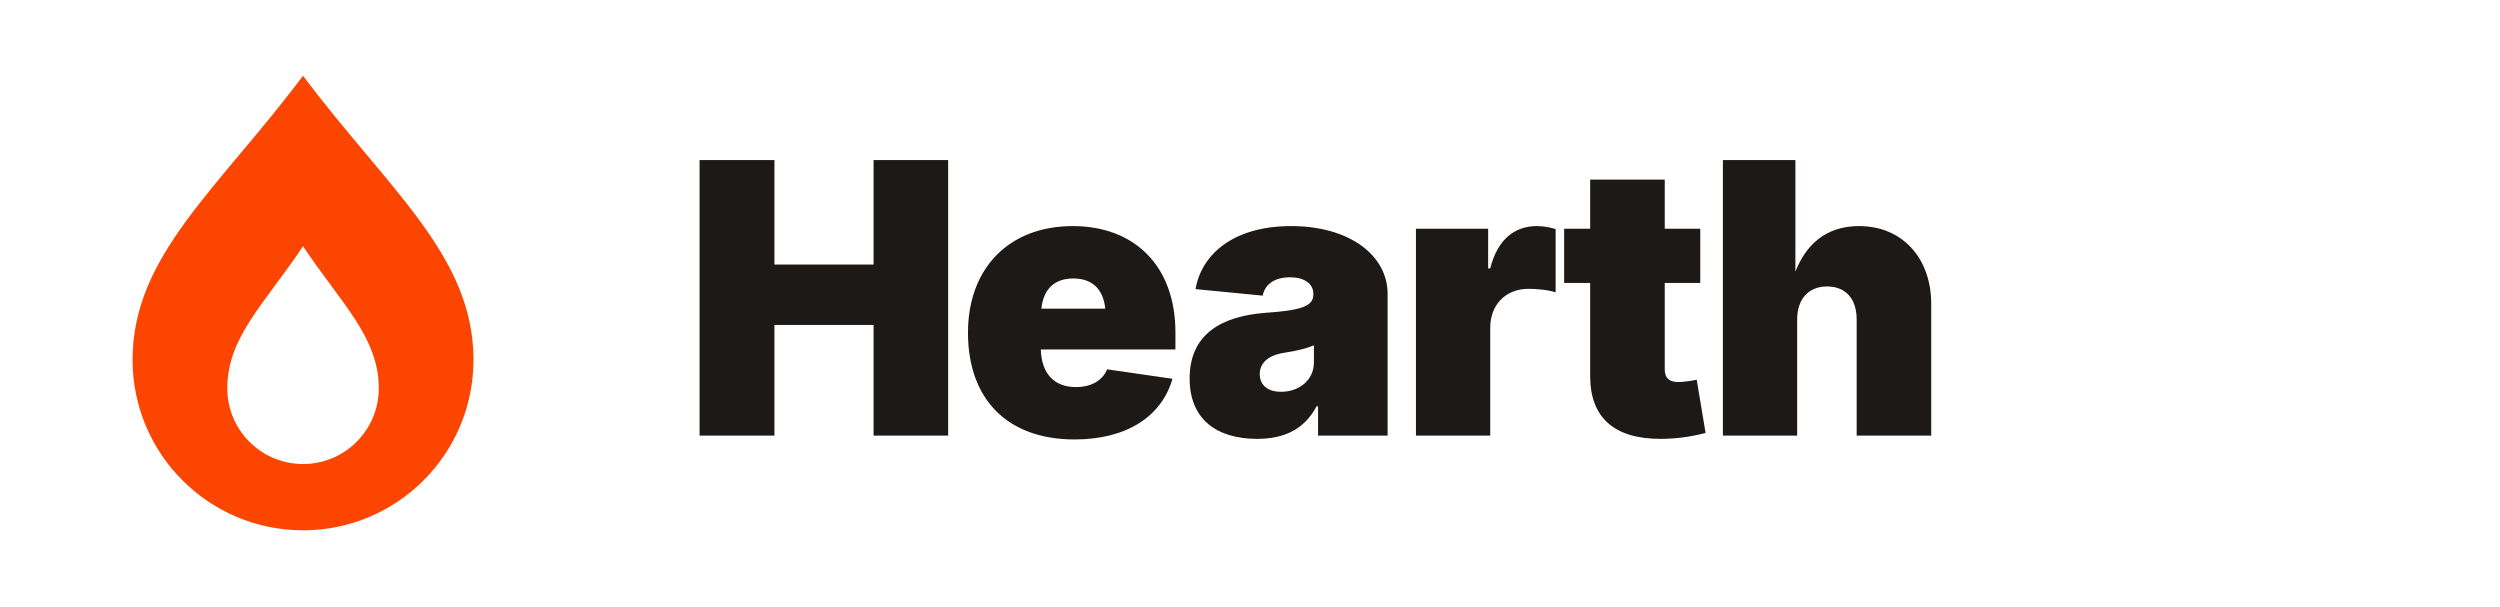
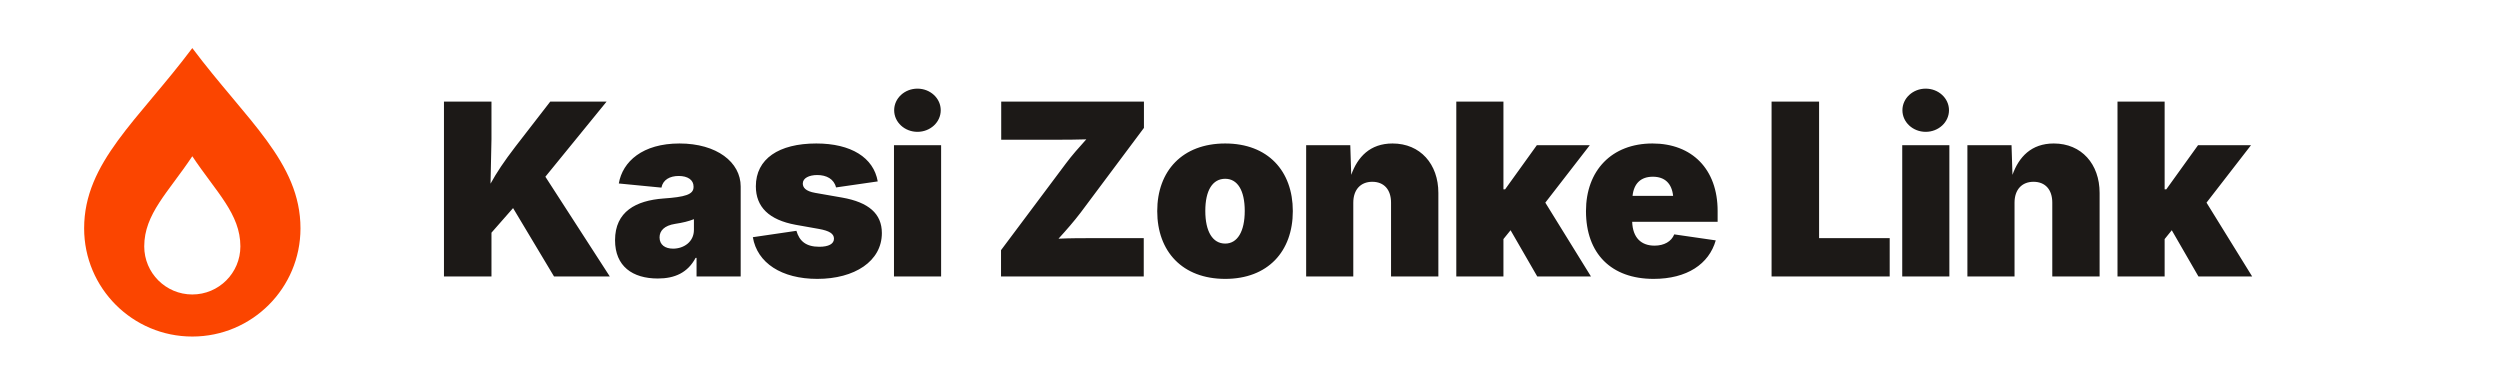
- <svg xmlns="http://www.w3.org/2000/svg" viewBox="0 0 132 32" width="132" height="32" role="img" aria-label="Hearth">
+ <svg xmlns="http://www.w3.org/2000/svg" viewBox="0 0 208 32" width="208" height="32" role="img" aria-label="Kasi Zonke Link">
  <path fill="#fb4500" fill-rule="evenodd" clip-rule="evenodd" d="M16 4C20.5 10 25 13.5 25 19A9 9 0 0 1 7 19C7 13.5 11.5 10 16 4ZM16 13C18 16 20 17.8 20 20.5A4 4 0 0 1 12 20.5C12 17.8 14 16 16 13Z" />
-   <text x="36" y="23" font-family="Inter, ui-sans-serif, system-ui, sans-serif" font-size="20" font-weight="900" letter-spacing="-0.5" fill="#1c1917">Hearth</text>
+   <text x="36" y="23" font-family="Inter, ui-sans-serif, system-ui, sans-serif" font-size="20" font-weight="900" letter-spacing="-0.5" fill="#1c1917">Kasi Zonke Link</text>
</svg>
